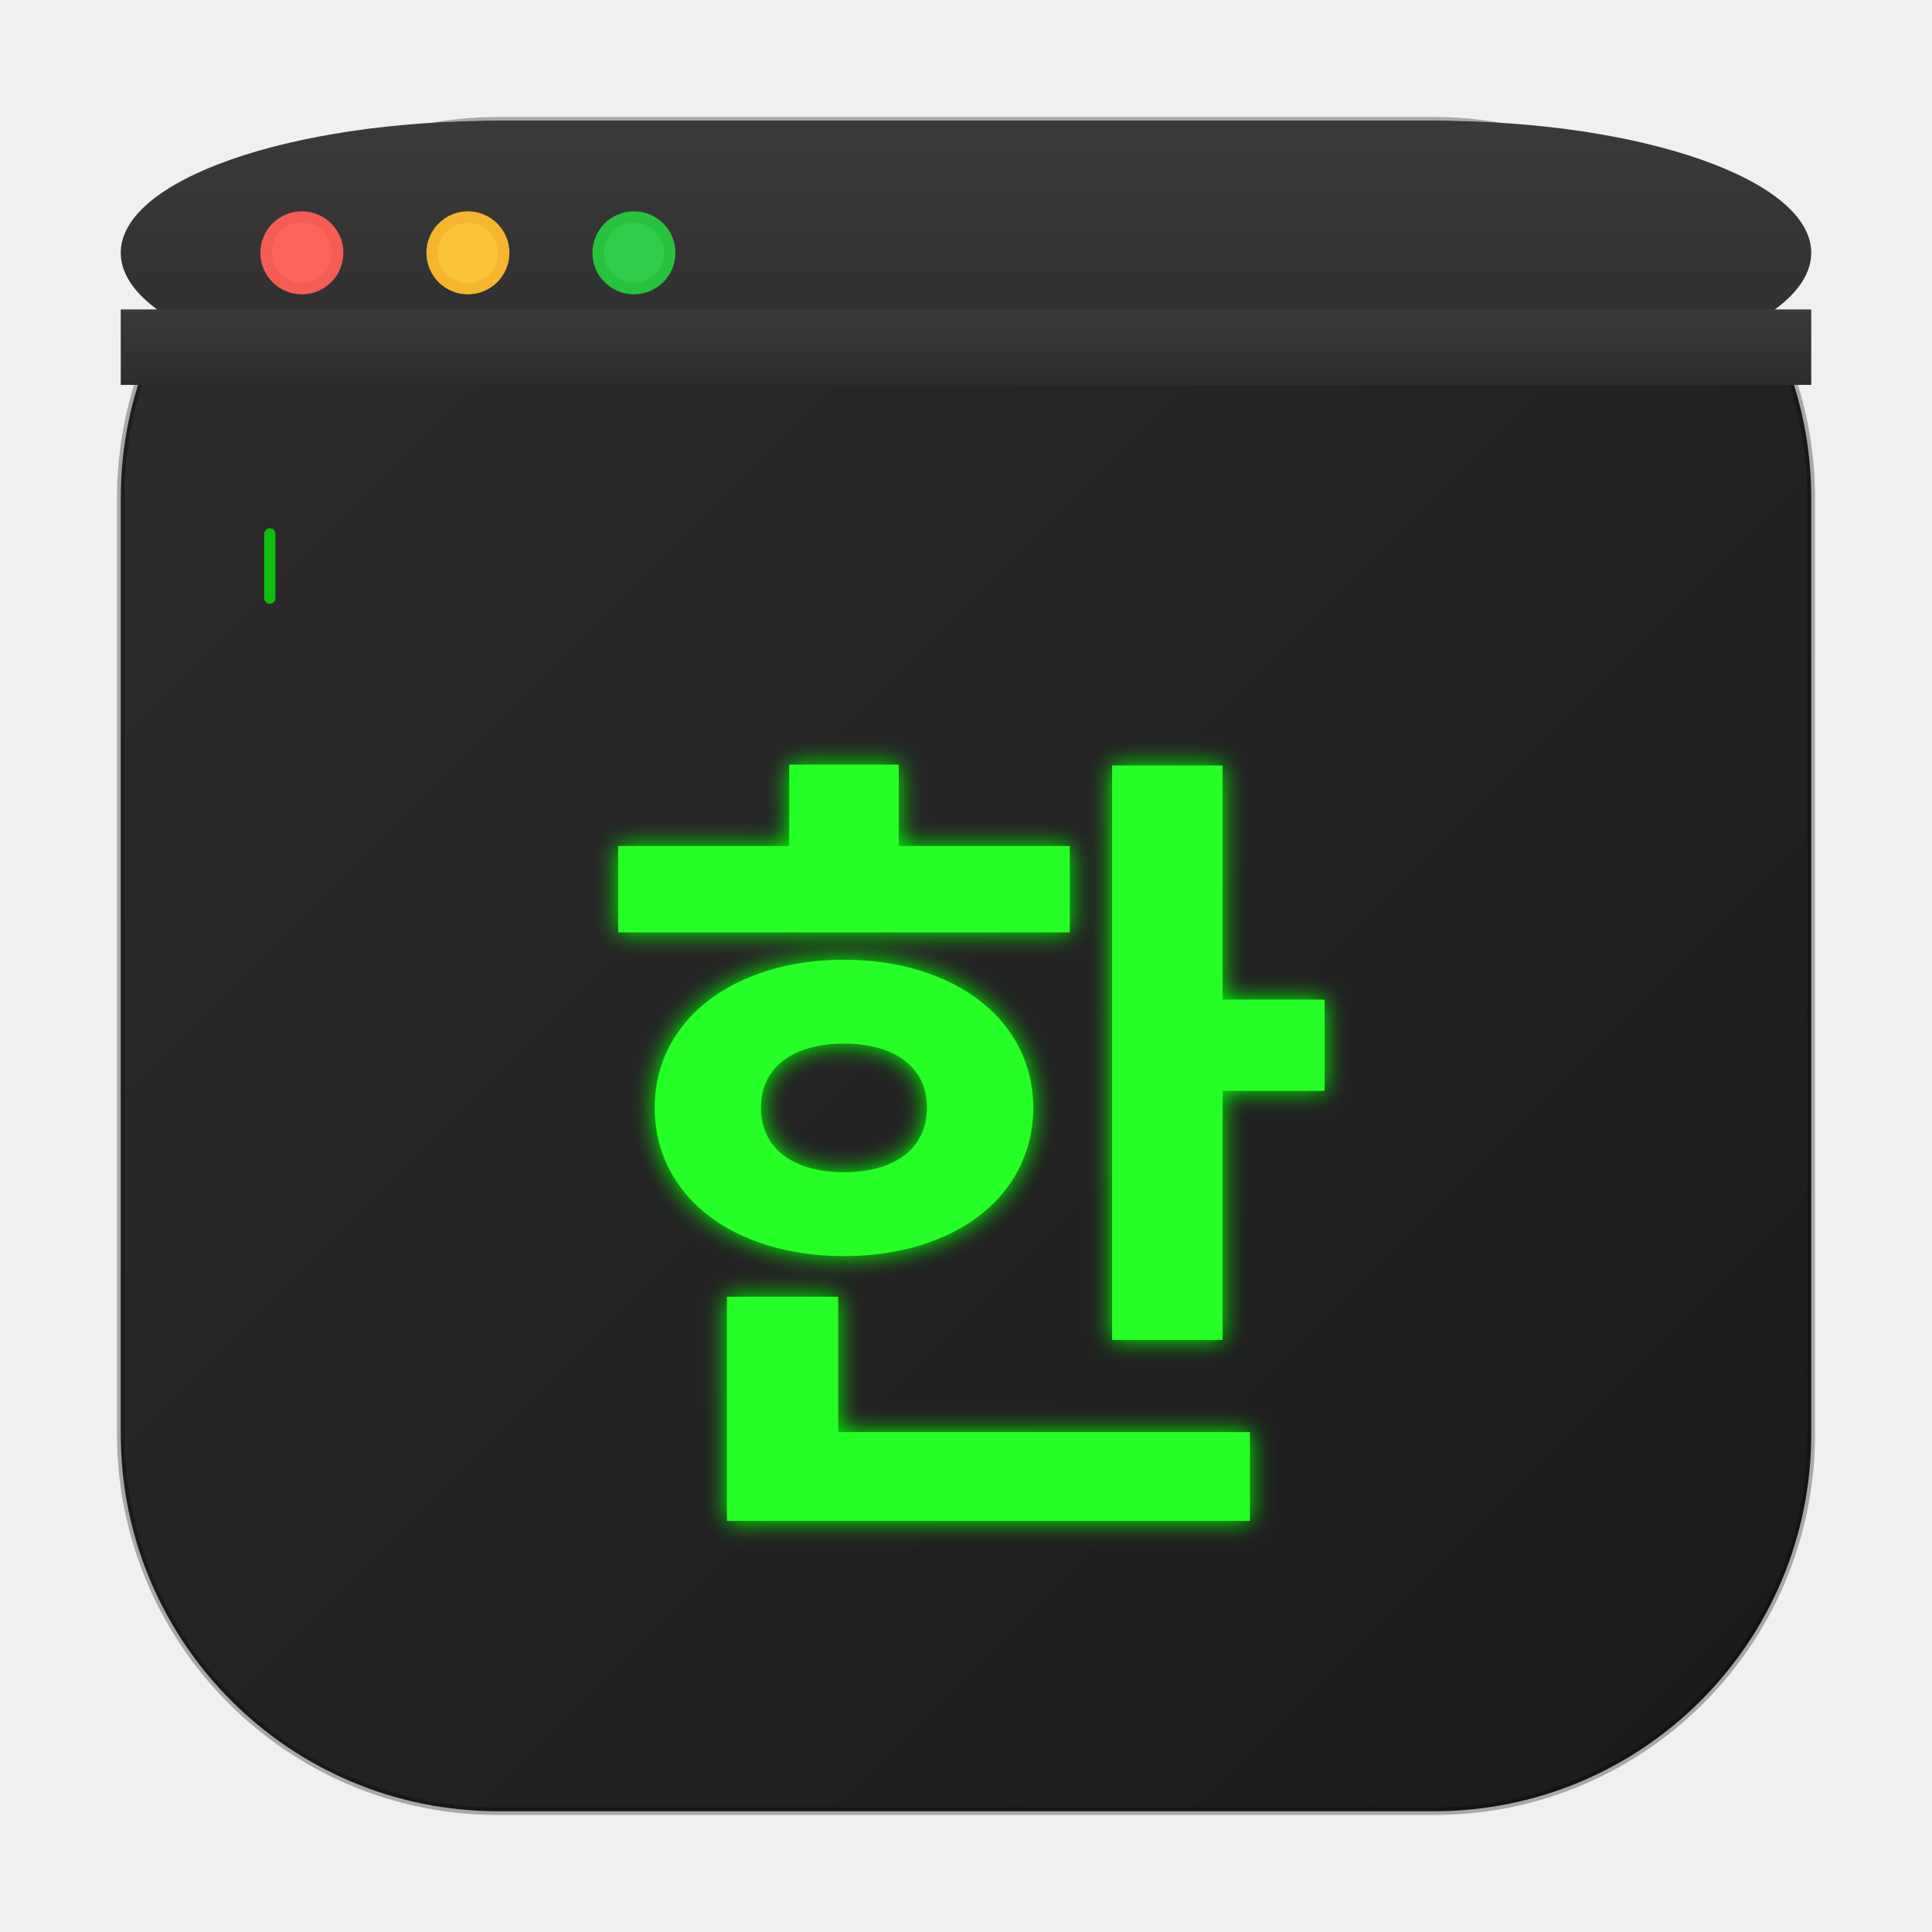
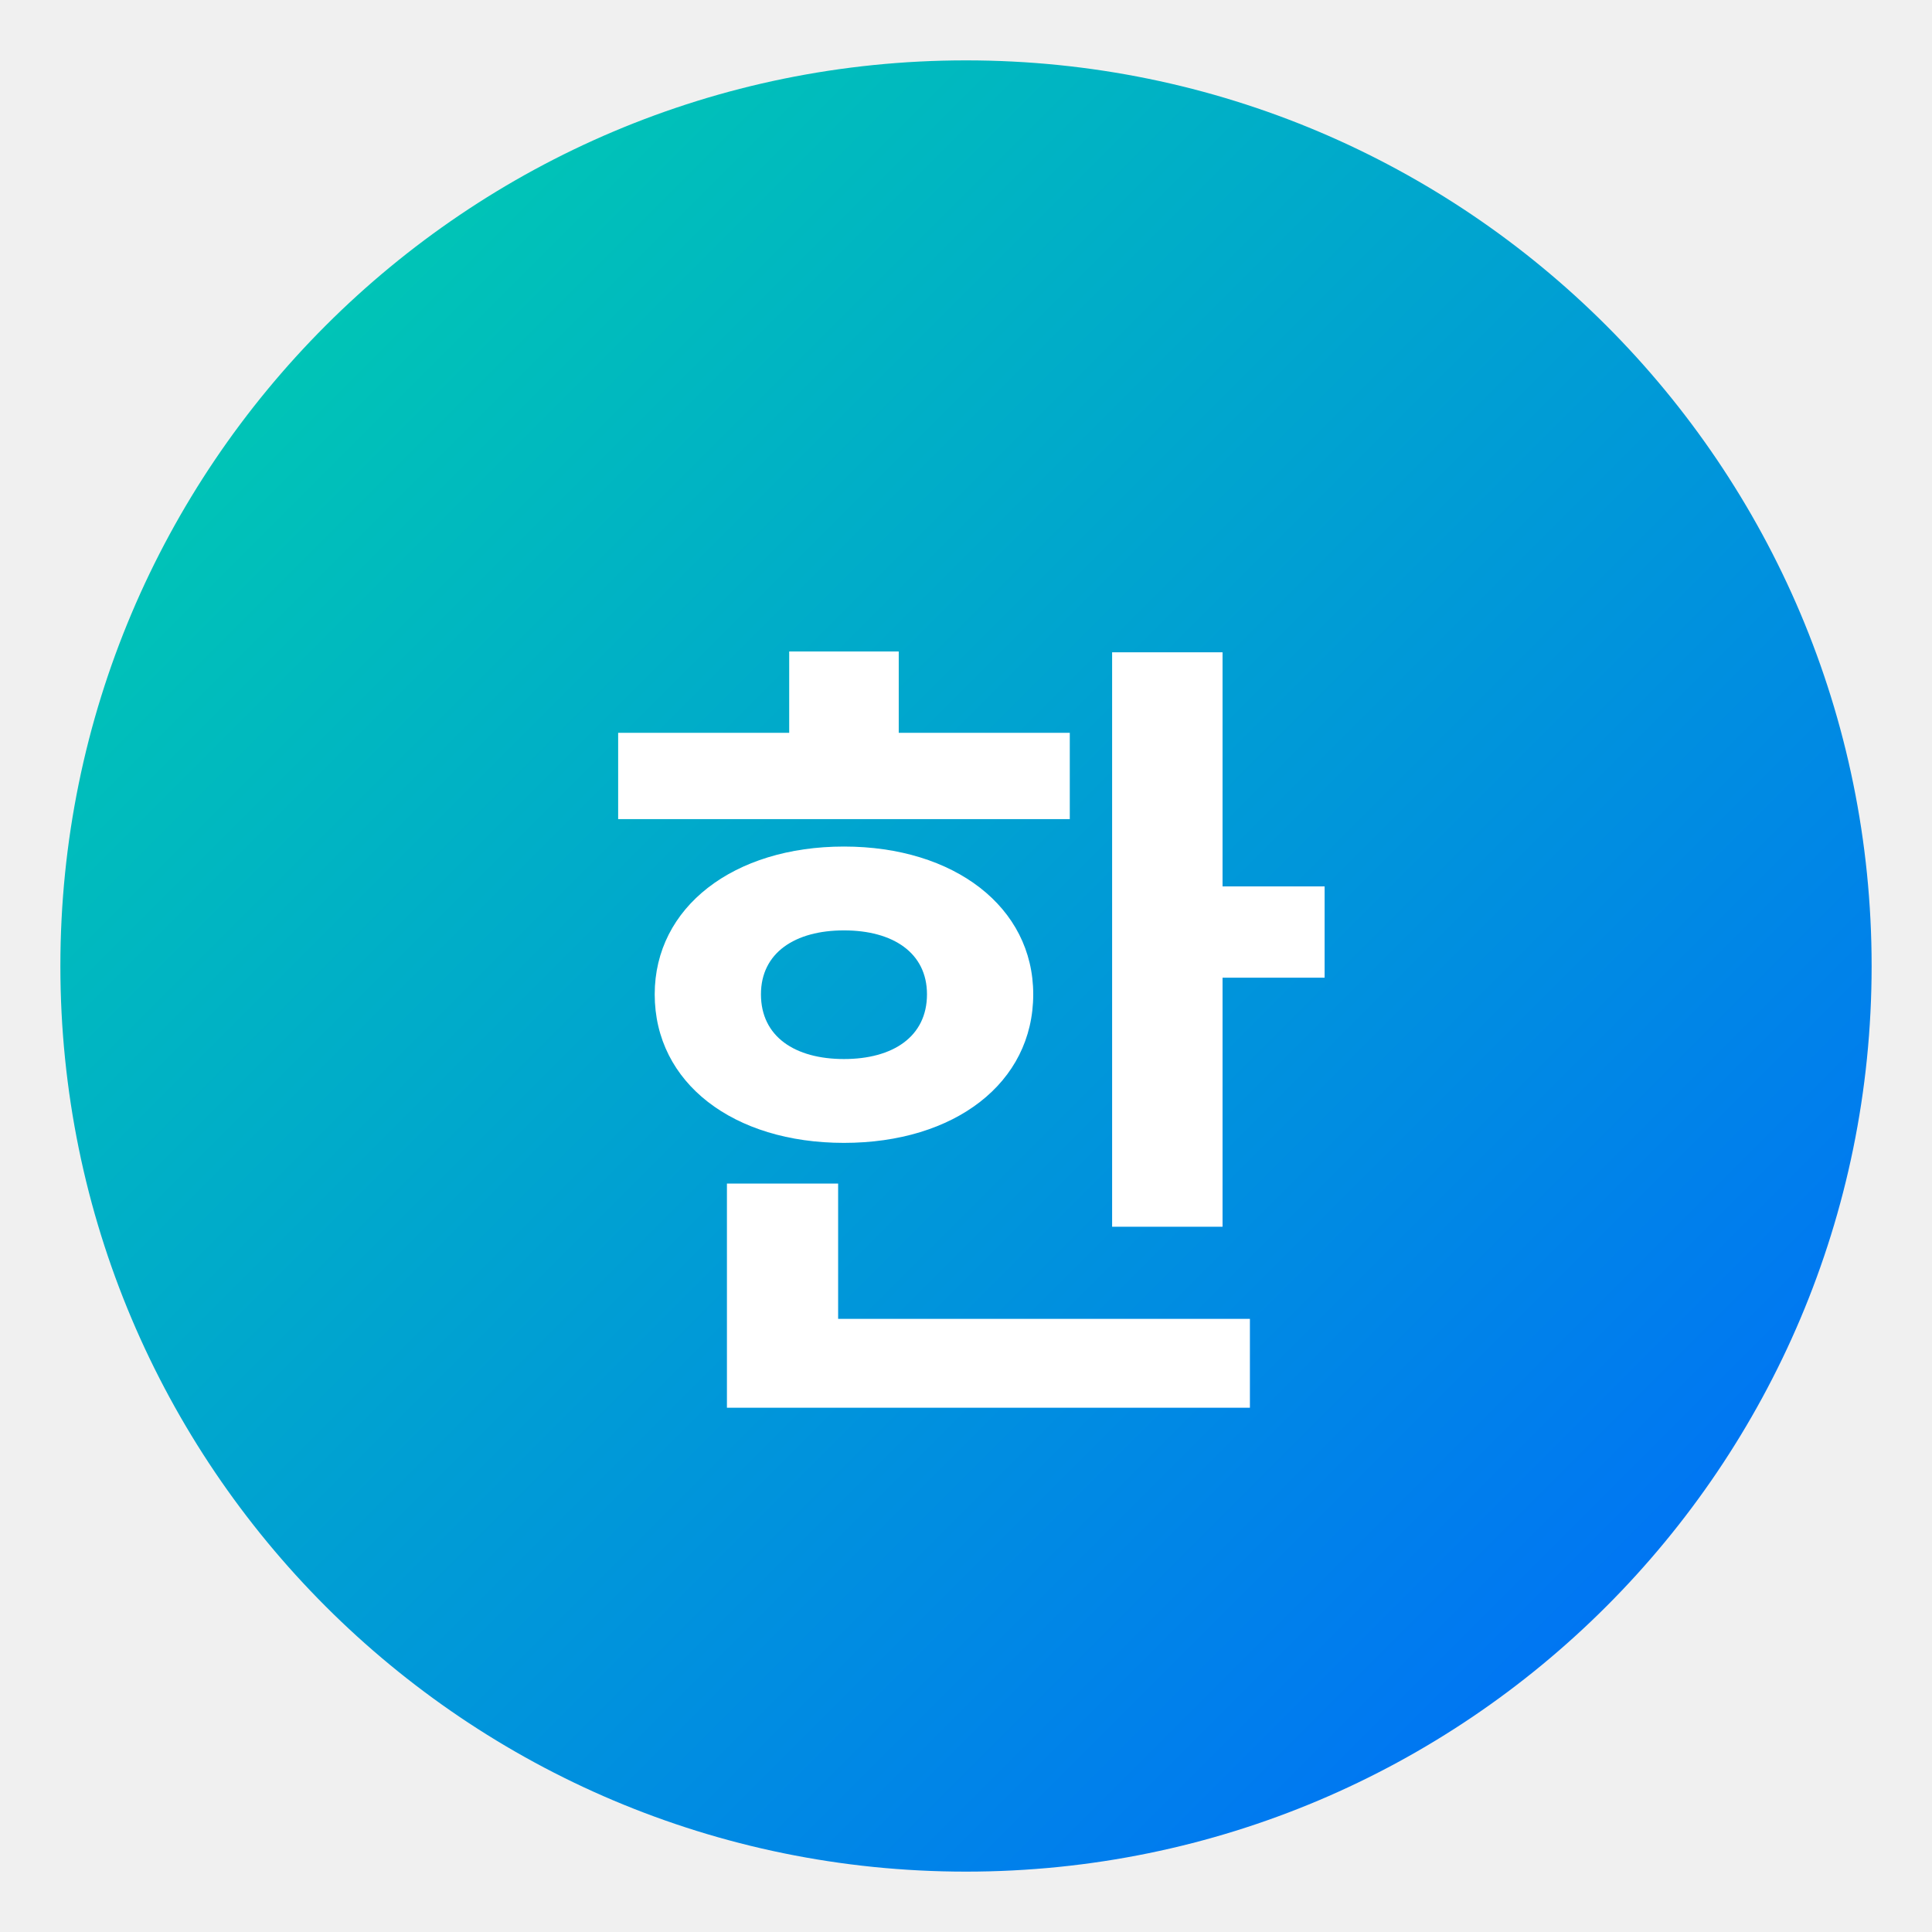
<svg xmlns="http://www.w3.org/2000/svg" width="512" height="512" viewBox="0 0 512 512">
  <defs>
    <linearGradient id="bgGradient" x1="0%" y1="0%" x2="100%" y2="100%">
-       <stop offset="0%" style="stop-color:#2D2D2D;stop-opacity:1" />
-       <stop offset="100%" style="stop-color:#1A1A1A;stop-opacity:1" />
+       <stop offset="0%" style="stop-color:#00D4AA;stop-opacity:1" />
+       <stop offset="100%" style="stop-color:#0066FF;stop-opacity:1" />
    </linearGradient>
-     <linearGradient id="titleGradient" x1="0%" y1="0%" x2="0%" y2="100%">
-       <stop offset="0%" style="stop-color:#3A3A3A;stop-opacity:1" />
-       <stop offset="100%" style="stop-color:#2D2D2D;stop-opacity:1" />
-     </linearGradient>
-     <filter id="glow">
-       <feGaussianBlur stdDeviation="3" result="coloredBlur" />
-       <feMerge>
-         <feMergeNode in="coloredBlur" />
-         <feMergeNode in="SourceGraphic" />
-       </feMerge>
-     </filter>
  </defs>
-   <rect x="32" y="32" width="448" height="448" rx="100" ry="100" fill="url(#bgGradient)" />
-   <rect x="32" y="32" width="448" height="448" rx="100" ry="100" fill="none" stroke="#000000" stroke-width="2" opacity="0.3" />
-   <rect x="32" y="32" width="448" height="70" rx="100" ry="100" fill="url(#titleGradient)" />
-   <rect x="32" y="82" width="448" height="20" fill="url(#titleGradient)" />
-   <circle cx="80" cy="67" r="11" fill="#FF5F56" opacity="0.95" />
-   <circle cx="80" cy="67" r="8" fill="#FF6B63" opacity="0.6" />
-   <circle cx="124" cy="67" r="11" fill="#FFBD2E" opacity="0.95" />
-   <circle cx="124" cy="67" r="8" fill="#FFC943" opacity="0.6" />
-   <circle cx="168" cy="67" r="11" fill="#27C93F" opacity="0.95" />
-   <circle cx="168" cy="67" r="8" fill="#33D350" opacity="0.6" />
-   <rect x="70" y="140" width="3" height="20" fill="#00FF00" opacity="0.7" rx="1.5" />
-   <text x="256" y="310" font-family="Apple SD Gothic Neo, Malgun Gothic, NanumGothic, sans-serif" font-size="220" font-weight="700" fill="#00FF00" text-anchor="middle" dominant-baseline="middle" filter="url(#glow)">한</text>
-   <text x="256" y="310" font-family="Apple SD Gothic Neo, Malgun Gothic, NanumGothic, sans-serif" font-size="220" font-weight="700" fill="#FFFFFF" text-anchor="middle" dominant-baseline="middle" opacity="0.15">한</text>
+   <circle cx="256" cy="256" r="240" fill="url(#bgGradient)" />
+   <text x="256" y="280" font-family="-apple-system, SF Pro Display, Apple SD Gothic Neo, sans-serif" font-size="220" font-weight="600" fill="#FFFFFF" text-anchor="middle" dominant-baseline="middle">한</text>
</svg>
